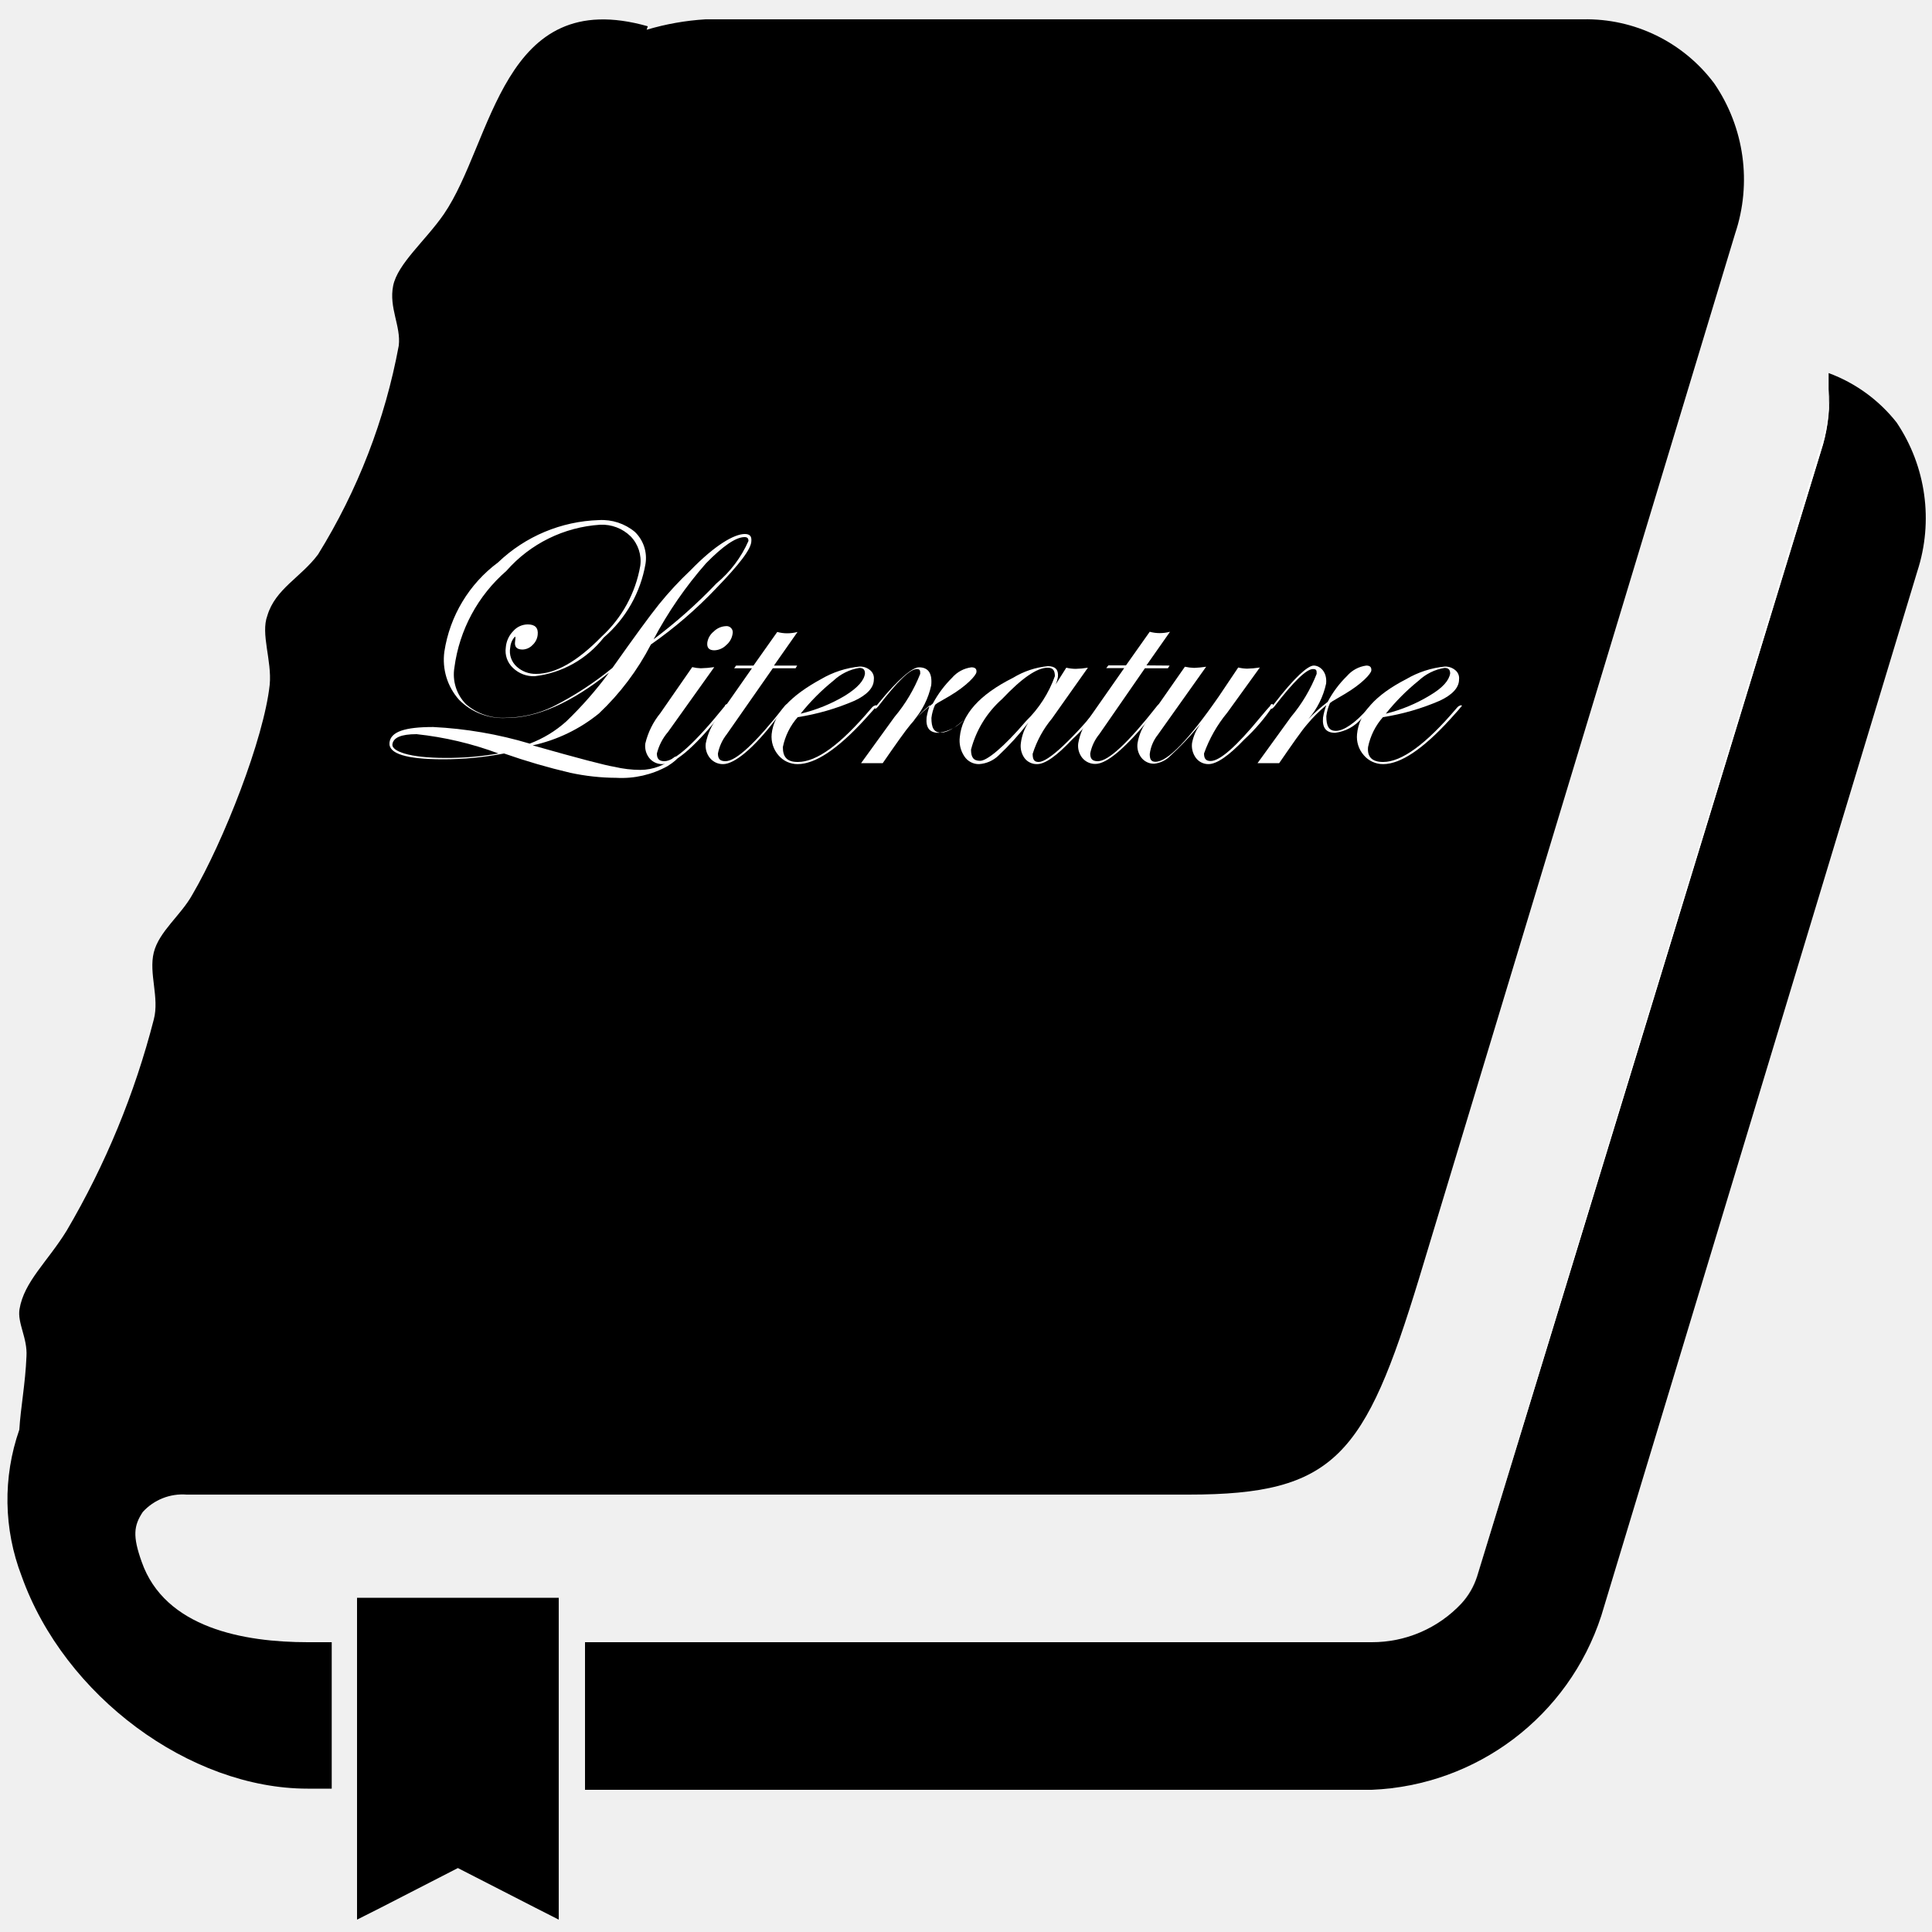
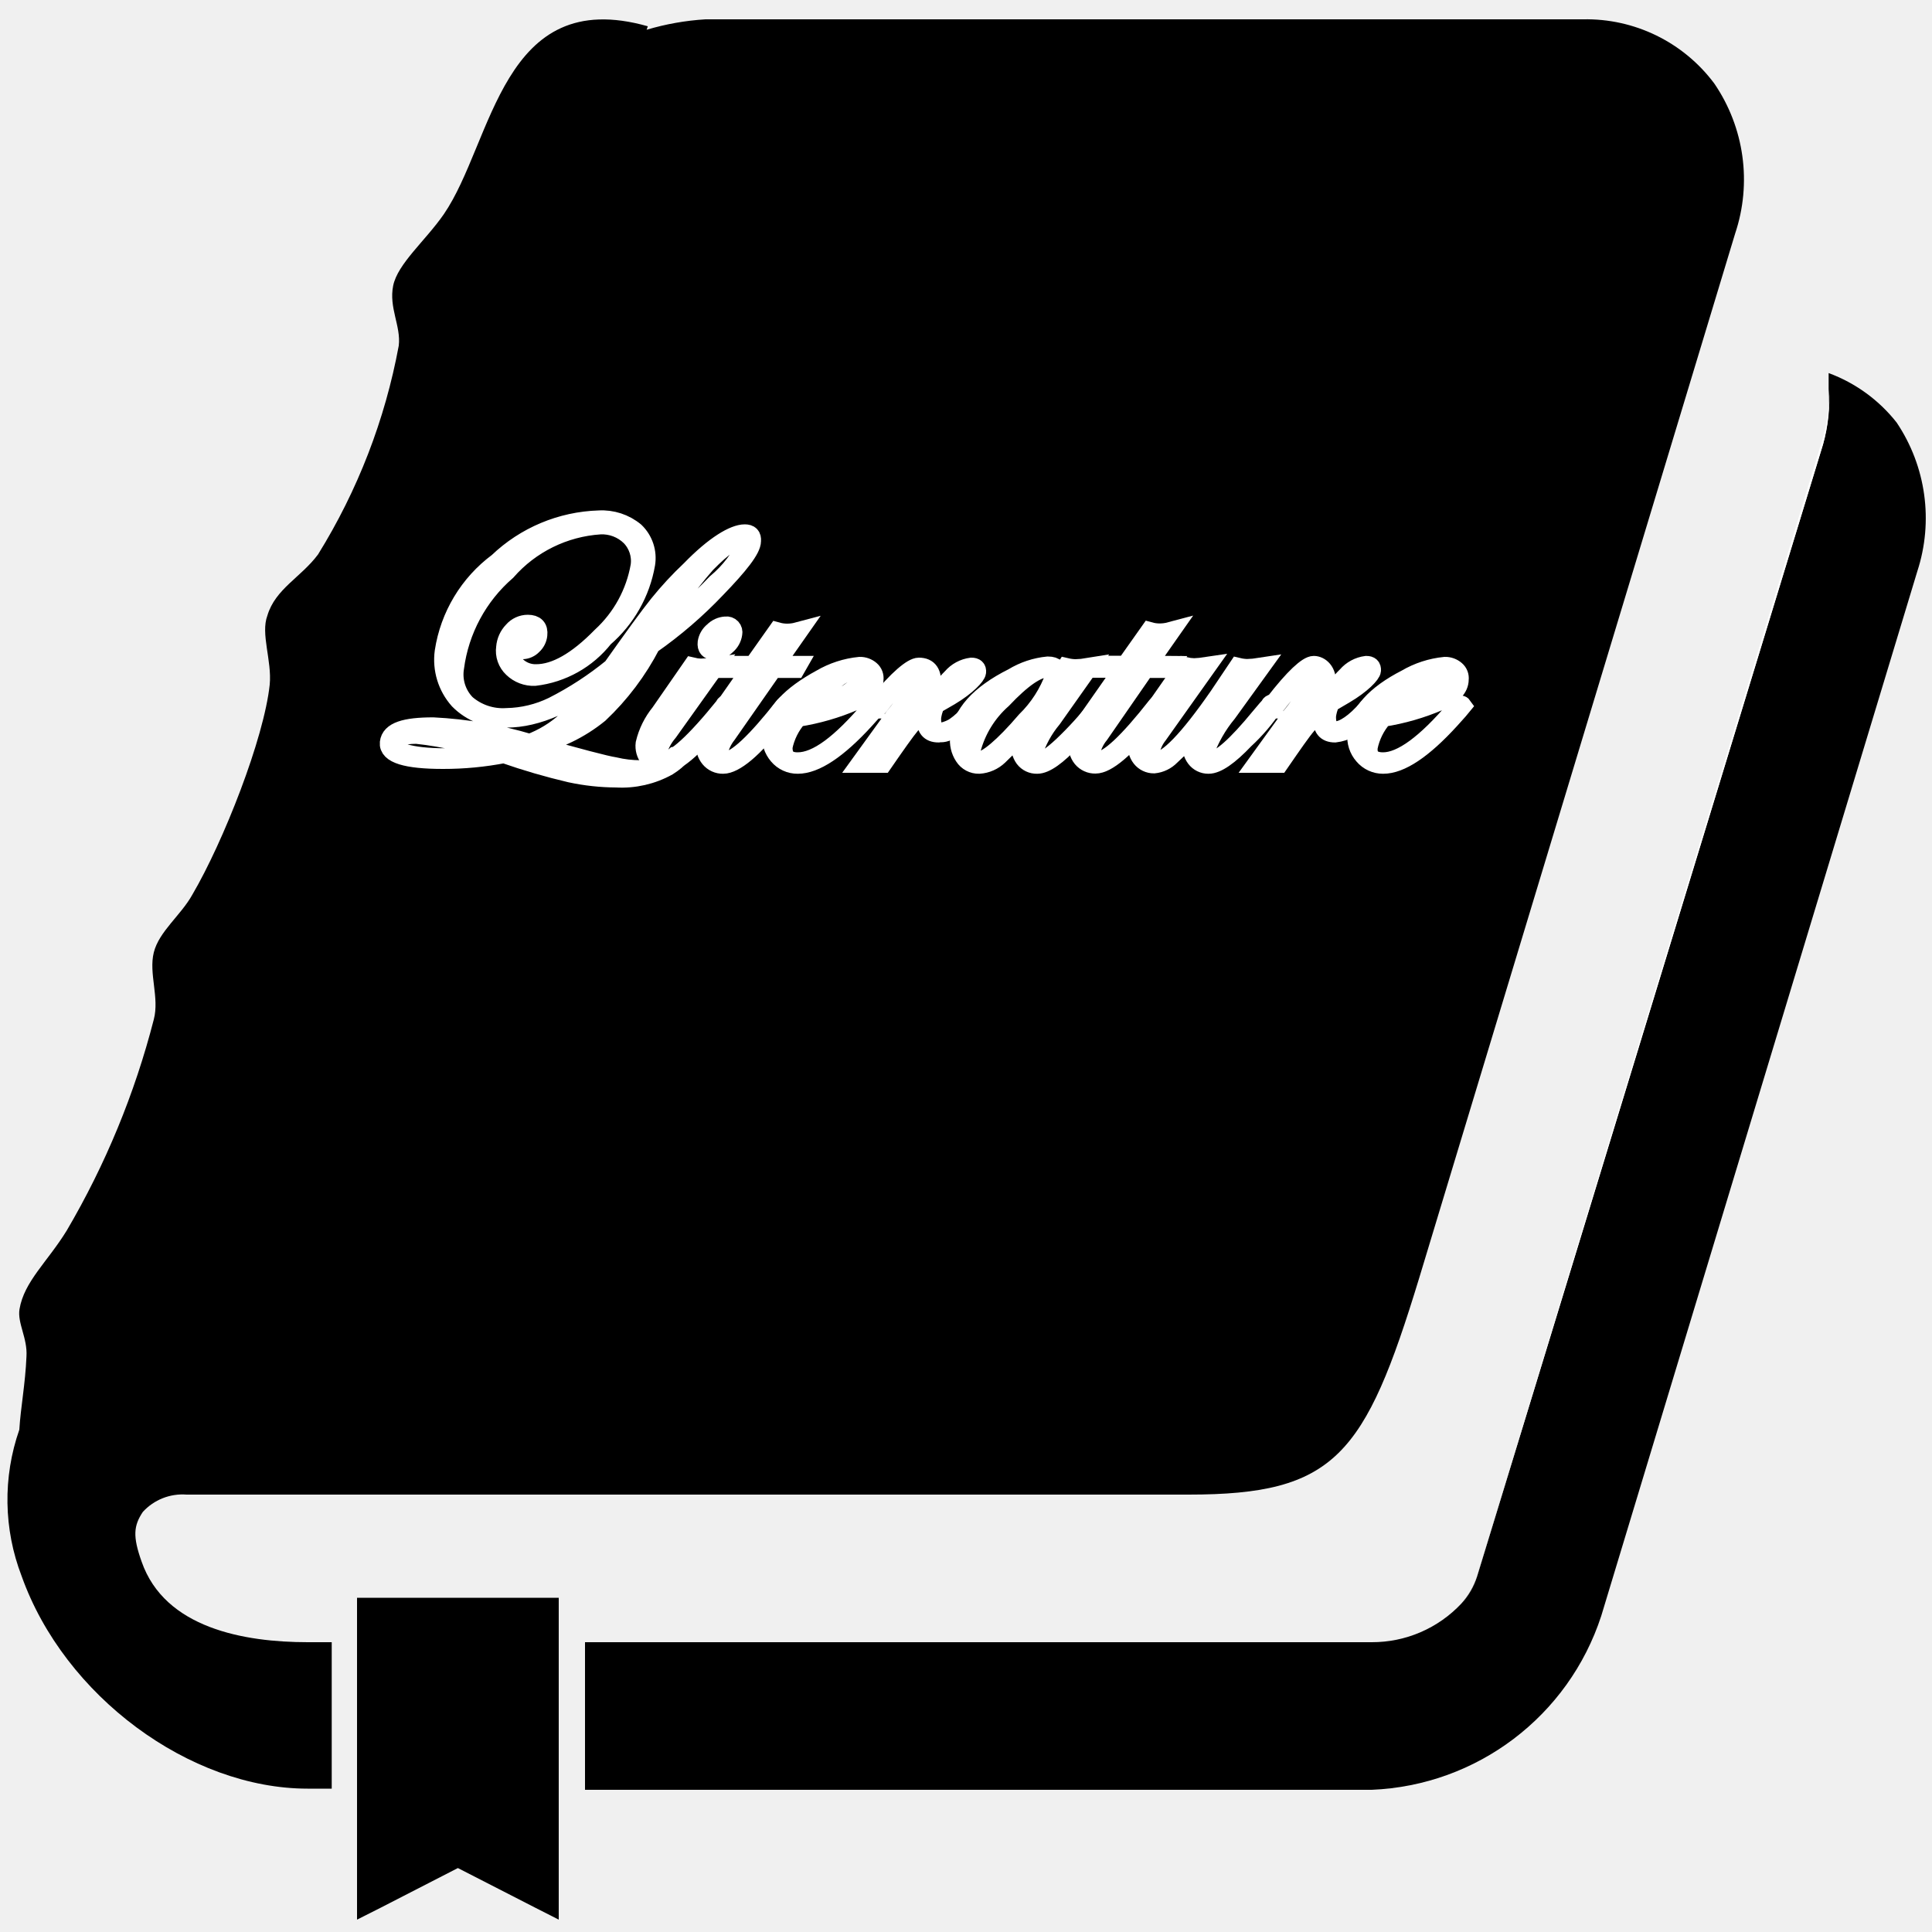
<svg xmlns="http://www.w3.org/2000/svg" width="100" height="100" viewBox="0 0 100 100">
  <g fill="none" fill-rule="evenodd">
    <polygon points="16.28 97.9 16.9 97.56 16.28 97.88" />
    <path d="M30.28,85 L71,85 C72.754,85.003 74.43,84.279 75.63,83 C74.428,84.275 72.753,84.999 71,85 L30.28,85 Z" />
    <polygon points="21.7 97.9 21.7 97.88 21.06 97.56" />
    <path fill="currentColor" fill-rule="nonzero" d="M15.93,85 C12.65,85 8.53,84.28 7.33,80.83 C6.86,79.51 6.92,78.97 7.39,78.26 C7.967,77.626 8.805,77.294 9.66,77.36 L61.52,77.36 C69.1,77.36 70.65,75.36 73.46,66.14 L89.81,12.09 C90.688,9.474 90.288,6.597 88.73,4.32 C87.132,2.18 84.6,0.944 81.93,1 L36.52,1 C35.486,1.063 34.463,1.244 33.47,1.54 L33.53,1.36 C25.95,-0.79 25.53,7.36 22.97,11.09 C22.02,12.46 20.58,13.65 20.35,14.79 C20.12,15.93 20.76,16.88 20.64,17.89 C19.932,21.722 18.514,25.388 16.46,28.7 C15.57,29.89 14.25,30.48 13.84,31.86 C13.48,32.81 14.08,34.19 13.96,35.44 C13.66,38.24 11.57,43.55 9.96,46.3 C9.37,47.37 8.23,48.21 7.96,49.3 C7.69,50.39 8.26,51.63 7.96,52.77 C6.975,56.606 5.457,60.286 3.45,63.7 C2.45,65.32 1.25,66.33 1.01,67.76 C0.89,68.48 1.43,69.26 1.37,70.21 C1.31,71.64 1.07,72.84 1,74 C0.141,76.461 0.183,79.147 1.12,81.58 C3.33,87.79 9.83,92.58 15.92,92.58 L17.17,92.58 L17.17,85 L15.93,85 Z" />
    <path fill="currentColor" fill-rule="nonzero" d="M98.17,21.87 C97.256,20.708 96.037,19.822 94.65,19.31 C94.65,19.59 94.65,19.88 94.65,20.17 C94.711,21.123 94.613,22.079 94.36,23 L76.45,81.6 C76.282,82.119 76.006,82.596 75.64,83 C74.438,84.282 72.757,85.006 71,85 L30.28,85 L30.28,92.64 L71,92.64 C76.451,92.416 81.189,88.827 82.88,83.64 L99.24,29.57 C100.087,26.975 99.692,24.135 98.17,21.87 Z" />
    <path fill="#FFF" fill-rule="nonzero" d="M76.44,81.61 C76.276,82.134 76.003,82.618 75.64,83.03 C76.01,82.617 76.286,82.13 76.45,81.6 L94.36,23 C94.625,22.068 94.729,21.097 94.67,20.13 C94.696,20.988 94.588,21.845 94.35,22.67 L76.44,81.61 Z" />
    <polygon fill="currentColor" fill-rule="nonzero" points="18.48 82.7 18.48 84.98 18.48 85.01 18.48 92.65 18.48 99.36 19.69 98.75 23.7 96.69 27.7 98.74 28.92 99.36 28.92 92.65 28.92 85.01 28.92 84.98 28.92 82.7" />
-     <path fill="#FFF" fill-rule="nonzero" d="M38.89,28 C38.89,28.42 38.24,29.24 37.07,30.45 C36.044,31.531 34.912,32.506 33.69,33.36 C33.001,34.693 32.092,35.9 31,36.93 C30.002,37.741 28.827,38.307 27.57,38.58 C29.923,39.247 31.333,39.617 31.8,39.69 C32.242,39.795 32.695,39.849 33.15,39.85 C33.806,39.847 34.439,39.605 34.93,39.17 L35.04,39.17 C35.056,39.166 35.074,39.166 35.09,39.17 C35.09,39.27 34.9,39.43 34.56,39.65 C33.749,40.101 32.827,40.313 31.9,40.26 C31.1,40.256 30.302,40.169 29.52,40 C28.36,39.728 27.215,39.394 26.09,39 C25.049,39.201 23.991,39.302 22.93,39.3 C21.03,39.3 20.1,39.01 20.16,38.44 C20.22,37.87 20.96,37.63 22.42,37.63 C24.115,37.714 25.794,38.003 27.42,38.49 C28.116,38.227 28.757,37.837 29.31,37.34 C30.117,36.565 30.857,35.722 31.52,34.82 C29.56,36.38 27.793,37.16 26.22,37.16 C25.303,37.217 24.406,36.874 23.76,36.22 C23.155,35.541 22.877,34.631 23,33.73 C23.281,31.884 24.28,30.223 25.78,29.11 C27.19,27.76 29.049,26.98 31,26.92 C31.675,26.881 32.34,27.099 32.86,27.53 C33.305,27.959 33.511,28.58 33.41,29.19 C33.154,30.672 32.39,32.019 31.25,33 C30.374,34.116 29.089,34.836 27.68,35 C27.26,35.018 26.852,34.862 26.55,34.57 C26.26,34.299 26.122,33.903 26.18,33.51 C26.205,33.194 26.339,32.897 26.56,32.67 C26.75,32.448 27.028,32.32 27.32,32.32 C27.7,32.32 27.87,32.5 27.83,32.86 C27.809,33.064 27.712,33.253 27.56,33.39 C27.427,33.53 27.244,33.613 27.05,33.62 C26.75,33.62 26.62,33.48 26.66,33.21 C26.7,32.94 26.66,32.95 26.66,32.95 C26.66,32.95 26.44,33.14 26.41,33.51 C26.339,33.88 26.469,34.26 26.75,34.51 C27.024,34.757 27.382,34.889 27.75,34.88 C28.75,34.88 29.88,34.24 31.14,32.95 C32.192,31.984 32.895,30.697 33.14,29.29 C33.219,28.73 33.034,28.165 32.64,27.76 C32.22,27.349 31.647,27.131 31.06,27.16 C29.19,27.282 27.445,28.141 26.21,29.55 C24.732,30.832 23.775,32.611 23.52,34.55 C23.404,35.243 23.627,35.95 24.12,36.45 C24.701,36.95 25.455,37.201 26.22,37.15 C27.056,37.135 27.879,36.937 28.63,36.57 C29.722,36.016 30.752,35.345 31.7,34.57 C32.81,33 33.61,31.9 34.1,31.29 C34.609,30.66 35.16,30.065 35.75,29.51 C37,28.22 38,27.64 38.55,27.64 C38.8,27.64 38.91,27.75 38.89,28 Z M25.8,39 C24.434,38.49 23.01,38.154 21.56,38 C20.76,38 20.35,38.18 20.31,38.53 C20.27,38.88 21.18,39.23 23.04,39.23 C23.965,39.236 24.889,39.159 25.8,39 Z M38.74,28 C38.74,27.86 38.68,27.8 38.54,27.8 C38.09,27.8 37.43,28.25 36.54,29.16 C35.487,30.36 34.578,31.679 33.83,33.09 C34.991,32.218 36.079,31.252 37.08,30.2 C37.797,29.605 38.365,28.852 38.74,28 Z" />
-     <path fill="#FFF" fill-rule="nonzero" d="M37.69,36.52 L37.59,36.66 L37.14,37.19 C35.85,38.76 34.9,39.55 34.3,39.55 C34.034,39.56 33.779,39.446 33.61,39.24 C33.442,39.029 33.366,38.758 33.4,38.49 C33.537,37.911 33.804,37.371 34.18,36.91 L35.83,34.53 C35.974,34.565 36.122,34.585 36.27,34.59 C36.504,34.584 36.738,34.564 36.97,34.53 L34.58,37.88 C34.302,38.203 34.103,38.587 34,39 C34,39.27 34.11,39.4 34.39,39.4 C34.93,39.4 35.98,38.45 37.52,36.54 C37.52,36.48 37.59,36.45 37.62,36.45 C37.65,36.45 37.69,36.48 37.69,36.52 Z M37.92,32.8 C37.887,33.031 37.769,33.241 37.59,33.39 C37.428,33.554 37.21,33.65 36.98,33.66 C36.7,33.66 36.58,33.53 36.61,33.26 C36.644,33.035 36.762,32.831 36.94,32.69 C37.104,32.523 37.326,32.423 37.56,32.41 C37.665,32.394 37.772,32.431 37.844,32.509 C37.916,32.587 37.945,32.696 37.92,32.8 Z" />
-     <path fill="#FFF" fill-rule="nonzero" d="M41.26,34.45 L41.18,34.59 L40,34.59 L37.62,38 C37.389,38.292 37.231,38.635 37.16,39 C37.16,39.27 37.26,39.4 37.55,39.4 C38.1,39.4 39.12,38.45 40.62,36.54 C40.673,36.48 40.713,36.45 40.74,36.45 C40.74,36.45 40.74,36.45 40.74,36.51 L40.63,36.65 L40.19,37.18 C39,38.76 38,39.55 37.43,39.55 C37.168,39.556 36.918,39.442 36.75,39.24 C36.575,39.028 36.496,38.753 36.53,38.48 C36.626,37.984 36.839,37.518 37.15,37.12 L38.92,34.59 L38,34.59 L38.1,34.45 L39,34.45 L40.23,32.71 C40.396,32.756 40.568,32.78 40.74,32.78 C40.922,32.78 41.104,32.757 41.28,32.71 L40.06,34.45 L41.26,34.45 Z" />
-     <path fill="#FFF" fill-rule="nonzero" d="M45.38,36.53 L45.19,36.76 L44.75,37.25 C43.35,38.78 42.19,39.55 41.29,39.55 C40.905,39.554 40.538,39.385 40.29,39.09 C40.031,38.789 39.905,38.396 39.94,38 C40.05,36.92 40.94,36 42.5,35.15 C43.112,34.791 43.794,34.569 44.5,34.5 C44.702,34.496 44.898,34.567 45.05,34.7 C45.185,34.816 45.253,34.993 45.23,35.17 C45.23,35.6 44.87,35.97 44.23,36.27 C43.29,36.676 42.302,36.962 41.29,37.12 C40.902,37.56 40.636,38.095 40.52,38.67 C40.52,39.18 40.73,39.44 41.29,39.44 C42.29,39.44 43.52,38.52 45.09,36.67 C45.17,36.57 45.24,36.52 45.29,36.52 C45.303,36.508 45.32,36.503 45.337,36.504 C45.355,36.506 45.37,36.516 45.38,36.53 Z M44.77,34.86 C44.77,34.67 44.69,34.57 44.48,34.57 C43.978,34.652 43.511,34.882 43.14,35.23 C42.512,35.736 41.942,36.309 41.44,36.94 C42.254,36.748 43.033,36.431 43.75,36 C44.39,35.6 44.73,35.22 44.77,34.86 Z" />
-     <path fill="#FFF" fill-rule="nonzero" d="M50.57,36.52 C50.396,36.765 50.191,36.987 49.96,37.18 C49.612,37.597 49.119,37.865 48.58,37.93 C48.12,37.93 47.91,37.67 47.96,37.14 C47.996,36.922 48.053,36.707 48.13,36.5 C47.766,36.801 47.431,37.136 47.13,37.5 C46.86,37.82 46.38,38.5 45.69,39.5 L45.13,39.5 L44.57,39.5 L46.3,37.11 C46.861,36.443 47.31,35.69 47.63,34.88 C47.63,34.71 47.63,34.63 47.45,34.63 C47.1,34.63 46.45,35.27 45.45,36.57 C45.38,36.65 45.33,36.69 45.29,36.69 C45.25,36.69 45.29,36.69 45.29,36.69 C45.29,36.69 45.29,36.63 45.29,36.62 L45.48,36.39 C46.48,35.16 47.23,34.54 47.56,34.54 C48.05,34.54 48.26,34.85 48.2,35.47 C48.053,36.151 47.737,36.784 47.28,37.31 C47.591,36.99 47.926,36.692 48.28,36.42 C48.545,35.926 48.882,35.474 49.28,35.08 C49.535,34.783 49.892,34.591 50.28,34.54 C50.47,34.54 50.56,34.62 50.54,34.79 C50.52,34.96 50.05,35.49 49.16,36.02 L48.52,36.39 L48.4,36.48 C48.302,36.695 48.238,36.925 48.21,37.16 C48.21,37.66 48.33,37.92 48.71,37.92 C49.09,37.92 49.71,37.53 50.37,36.75 C50.51,36.62 50.59,36.55 50.62,36.55 C50.65,36.55 50.57,36.48 50.57,36.52 Z" />
-     <path fill="#FFF" fill-rule="nonzero" d="M57,36.52 C56.57,37.16 56.066,37.747 55.5,38.27 C54.7,39.12 54.1,39.55 53.68,39.55 C53.426,39.557 53.184,39.442 53.03,39.24 C52.868,39.015 52.8,38.735 52.84,38.46 C52.888,38.082 53.021,37.719 53.23,37.4 C52.76,38.01 52.241,38.582 51.68,39.11 C51.409,39.369 51.055,39.525 50.68,39.55 C50.369,39.557 50.077,39.402 49.91,39.14 C49.715,38.845 49.633,38.49 49.68,38.14 C49.79,36.99 50.68,35.96 52.44,35.08 C52.987,34.747 53.602,34.541 54.24,34.48 C54.62,34.48 54.79,34.66 54.76,35.02 C54.739,35.161 54.698,35.299 54.64,35.43 L55.19,34.56 C55.347,34.597 55.508,34.617 55.67,34.62 C55.884,34.615 56.098,34.595 56.31,34.56 L54.45,37.19 C54.001,37.729 53.661,38.351 53.45,39.02 C53.45,39.3 53.52,39.44 53.76,39.44 C54,39.44 54.42,39.17 55.01,38.62 C55.665,37.999 56.273,37.331 56.83,36.62 C56.88,36.56 56.91,36.53 56.94,36.53 C56.97,36.53 57,36.48 57,36.52 Z M54.6,35 C54.6,34.7 54.5,34.56 54.23,34.56 C53.67,34.56 52.89,35.1 51.87,36.18 C51.085,36.874 50.524,37.786 50.26,38.8 C50.26,39.19 50.38,39.38 50.73,39.38 C51.08,39.38 51.94,38.69 53.11,37.32 C53.776,36.67 54.286,35.876 54.6,35 Z" />
-     <path fill="#FFF" fill-rule="nonzero" d="M60.54,34.45 L60.45,34.59 L59.26,34.59 L56.9,38 C56.663,38.289 56.501,38.633 56.43,39 C56.43,39.27 56.53,39.4 56.82,39.4 C57.37,39.4 58.39,38.45 59.89,36.54 C59.937,36.48 59.977,36.45 60.01,36.45 C60.01,36.45 60.06,36.45 60.06,36.51 L59.95,36.65 L59.51,37.18 C58.22,38.75 57.28,39.54 56.7,39.54 C56.438,39.546 56.188,39.432 56.02,39.23 C55.849,39.016 55.773,38.741 55.81,38.47 C55.896,37.973 56.105,37.505 56.42,37.11 L58.19,34.58 L57.26,34.58 L57.37,34.44 L58.28,34.44 L59.51,32.7 C59.676,32.746 59.848,32.77 60.02,32.77 C60.202,32.77 60.384,32.747 60.56,32.7 L59.34,34.44 L60.54,34.45 Z" />
-     <path fill="#FFF" fill-rule="nonzero" d="M65.9,36.52 C65.477,37.162 64.976,37.75 64.41,38.27 C63.6,39.12 62.98,39.55 62.55,39.55 C62.295,39.553 62.053,39.434 61.9,39.23 C61.737,39.009 61.665,38.733 61.7,38.46 C61.769,38.096 61.923,37.753 62.15,37.46 L61.94,37.7 C61.517,38.202 61.063,38.676 60.58,39.12 C60.354,39.352 60.053,39.497 59.73,39.53 C59.477,39.532 59.237,39.418 59.08,39.22 C58.912,39.005 58.84,38.73 58.88,38.46 C58.954,38.022 59.136,37.609 59.41,37.26 L61.33,34.51 C61.488,34.545 61.648,34.565 61.81,34.57 C62.018,34.561 62.225,34.541 62.43,34.51 L59.93,38.03 C59.701,38.318 59.555,38.664 59.51,39.03 C59.51,39.3 59.58,39.43 59.81,39.43 C60.43,39.43 61.523,38.3 63.09,36.04 L64.09,34.55 C64.241,34.586 64.395,34.606 64.55,34.61 C64.771,34.604 64.992,34.584 65.21,34.55 L63.52,36.89 C63,37.518 62.594,38.232 62.32,39 C62.32,39.26 62.41,39.39 62.66,39.39 C63.14,39.39 64,38.63 65.24,37.12 L65.57,36.73 L65.75,36.53 C65.75,36.47 65.82,36.44 65.85,36.44 C65.88,36.44 65.9,36.48 65.9,36.52 Z" />
-     <path fill="#FFF" fill-rule="nonzero" d="M71.09,36.52 C70.912,36.762 70.707,36.984 70.48,37.18 C70.132,37.597 69.639,37.865 69.1,37.93 C68.64,37.93 68.43,37.67 68.48,37.14 C68.516,36.922 68.573,36.707 68.65,36.5 C68.286,36.801 67.951,37.136 67.65,37.5 C67.37,37.82 66.9,38.5 66.21,39.5 L65.65,39.5 L65.09,39.5 L66.82,37.11 C67.381,36.443 67.83,35.69 68.15,34.88 C68.15,34.71 68.15,34.63 67.96,34.63 C67.62,34.63 66.96,35.27 65.96,36.57 C65.89,36.65 65.84,36.69 65.8,36.69 C65.76,36.69 65.8,36.69 65.8,36.69 C65.789,36.668 65.789,36.642 65.8,36.62 L65.98,36.39 C67,35.07 67.69,34.45 68,34.45 C68.31,34.45 68.7,34.76 68.64,35.38 C68.493,36.061 68.177,36.694 67.72,37.22 C68.031,36.9 68.366,36.602 68.72,36.33 C68.981,35.834 69.319,35.382 69.72,34.99 C69.975,34.693 70.332,34.501 70.72,34.45 C70.91,34.45 70.99,34.53 70.98,34.7 C70.97,34.87 70.49,35.4 69.59,35.93 L68.96,36.3 L68.84,36.39 C68.742,36.605 68.678,36.835 68.65,37.07 C68.65,37.57 68.77,37.83 69.15,37.83 C69.53,37.83 70.15,37.44 70.81,36.66 C70.95,36.53 71.03,36.46 71.06,36.46 C71.09,36.46 71.09,36.48 71.09,36.52 Z" />
-     <path fill="#FFF" fill-rule="nonzero" d="M75.67,36.53 L75.48,36.76 L75.04,37.25 C73.64,38.78 72.49,39.55 71.59,39.55 C71.205,39.552 70.839,39.384 70.59,39.09 C70.327,38.791 70.2,38.396 70.24,38 C70.34,36.92 71.19,35.97 72.79,35.15 C73.402,34.791 74.084,34.569 74.79,34.5 C74.992,34.496 75.188,34.567 75.34,34.7 C75.475,34.816 75.543,34.993 75.52,35.17 C75.52,35.6 75.16,35.97 74.52,36.27 C73.58,36.676 72.592,36.962 71.58,37.12 C71.192,37.56 70.926,38.095 70.81,38.67 C70.76,39.18 71.02,39.44 71.59,39.44 C72.55,39.44 73.813,38.517 75.38,36.67 C75.46,36.57 75.53,36.52 75.58,36.52 C75.593,36.508 75.61,36.503 75.627,36.504 C75.645,36.506 75.66,36.516 75.67,36.53 Z M75.06,34.86 C75.06,34.67 74.98,34.57 74.77,34.57 C74.268,34.652 73.801,34.882 73.43,35.23 C72.802,35.736 72.232,36.309 71.73,36.94 C72.53,36.744 73.296,36.427 74,36 C74.68,35.6 75,35.22 75.06,34.86 Z" />
+     <path stroke="#FFF" fill="#FFF" fill-rule="nonzero" d="M38.89,28 C38.89,28.42 38.24,29.24 37.07,30.45 C36.044,31.531 34.912,32.506 33.69,33.36 C33.001,34.693 32.092,35.9 31,36.93 C30.002,37.741 28.827,38.307 27.57,38.58 C29.923,39.247 31.333,39.617 31.8,39.69 C32.242,39.795 32.695,39.849 33.15,39.85 C33.806,39.847 34.439,39.605 34.93,39.17 L35.04,39.17 C35.056,39.166 35.074,39.166 35.09,39.17 C35.09,39.27 34.9,39.43 34.56,39.65 C33.749,40.101 32.827,40.313 31.9,40.26 C31.1,40.256 30.302,40.169 29.52,40 C28.36,39.728 27.215,39.394 26.09,39 C25.049,39.201 23.991,39.302 22.93,39.3 C21.03,39.3 20.1,39.01 20.16,38.44 C20.22,37.87 20.96,37.63 22.42,37.63 C24.115,37.714 25.794,38.003 27.42,38.49 C28.116,38.227 28.757,37.837 29.31,37.34 C30.117,36.565 30.857,35.722 31.52,34.82 C29.56,36.38 27.793,37.16 26.22,37.16 C25.303,37.217 24.406,36.874 23.76,36.22 C23.155,35.541 22.877,34.631 23,33.73 C23.281,31.884 24.28,30.223 25.78,29.11 C27.19,27.76 29.049,26.98 31,26.92 C31.675,26.881 32.34,27.099 32.86,27.53 C33.305,27.959 33.511,28.58 33.41,29.19 C33.154,30.672 32.39,32.019 31.25,33 C30.374,34.116 29.089,34.836 27.68,35 C27.26,35.018 26.852,34.862 26.55,34.57 C26.26,34.299 26.122,33.903 26.18,33.51 C26.205,33.194 26.339,32.897 26.56,32.67 C26.75,32.448 27.028,32.32 27.32,32.32 C27.7,32.32 27.87,32.5 27.83,32.86 C27.809,33.064 27.712,33.253 27.56,33.39 C27.427,33.53 27.244,33.613 27.05,33.62 C26.75,33.62 26.62,33.48 26.66,33.21 C26.7,32.94 26.66,32.95 26.66,32.95 C26.66,32.95 26.44,33.14 26.41,33.51 C26.339,33.88 26.469,34.26 26.75,34.51 C27.024,34.757 27.382,34.889 27.75,34.88 C28.75,34.88 29.88,34.24 31.14,32.95 C32.192,31.984 32.895,30.697 33.14,29.29 C33.219,28.73 33.034,28.165 32.64,27.76 C32.22,27.349 31.647,27.131 31.06,27.16 C29.19,27.282 27.445,28.141 26.21,29.55 C24.732,30.832 23.775,32.611 23.52,34.55 C23.404,35.243 23.627,35.95 24.12,36.45 C24.701,36.95 25.455,37.201 26.22,37.15 C27.056,37.135 27.879,36.937 28.63,36.57 C29.722,36.016 30.752,35.345 31.7,34.57 C32.81,33 33.61,31.9 34.1,31.29 C34.609,30.66 35.16,30.065 35.75,29.51 C37,28.22 38,27.64 38.55,27.64 C38.8,27.64 38.91,27.75 38.89,28 Z M25.8,39 C24.434,38.49 23.01,38.154 21.56,38 C20.76,38 20.35,38.18 20.31,38.53 C20.27,38.88 21.18,39.23 23.04,39.23 C23.965,39.236 24.889,39.159 25.8,39 Z M38.74,28 C38.74,27.86 38.68,27.8 38.54,27.8 C38.09,27.8 37.43,28.25 36.54,29.16 C35.487,30.36 34.578,31.679 33.83,33.09 C34.991,32.218 36.079,31.252 37.08,30.2 C37.797,29.605 38.365,28.852 38.74,28 Z" />
+     <path stroke="#FFF" fill="#FFF" fill-rule="nonzero" d="M37.69,36.52 L37.59,36.66 L37.14,37.19 C35.85,38.76 34.9,39.55 34.3,39.55 C34.034,39.56 33.779,39.446 33.61,39.24 C33.442,39.029 33.366,38.758 33.4,38.49 C33.537,37.911 33.804,37.371 34.18,36.91 L35.83,34.53 C35.974,34.565 36.122,34.585 36.27,34.59 C36.504,34.584 36.738,34.564 36.97,34.53 L34.58,37.88 C34.302,38.203 34.103,38.587 34,39 C34,39.27 34.11,39.4 34.39,39.4 C34.93,39.4 35.98,38.45 37.52,36.54 C37.52,36.48 37.59,36.45 37.62,36.45 C37.65,36.45 37.69,36.48 37.69,36.52 Z M37.92,32.8 C37.887,33.031 37.769,33.241 37.59,33.39 C37.428,33.554 37.21,33.65 36.98,33.66 C36.7,33.66 36.58,33.53 36.61,33.26 C36.644,33.035 36.762,32.831 36.94,32.69 C37.104,32.523 37.326,32.423 37.56,32.41 C37.665,32.394 37.772,32.431 37.844,32.509 C37.916,32.587 37.945,32.696 37.92,32.8 Z" />
+     <path stroke="#FFF" fill="#FFF" fill-rule="nonzero" d="M41.26,34.45 L41.18,34.59 L40,34.59 L37.62,38 C37.389,38.292 37.231,38.635 37.16,39 C37.16,39.27 37.26,39.4 37.55,39.4 C38.1,39.4 39.12,38.45 40.62,36.54 C40.673,36.48 40.713,36.45 40.74,36.45 C40.74,36.45 40.74,36.45 40.74,36.51 L40.63,36.65 L40.19,37.18 C39,38.76 38,39.55 37.43,39.55 C37.168,39.556 36.918,39.442 36.75,39.24 C36.575,39.028 36.496,38.753 36.53,38.48 C36.626,37.984 36.839,37.518 37.15,37.12 L38.92,34.59 L38,34.59 L38.1,34.45 L39,34.45 L40.23,32.71 C40.396,32.756 40.568,32.78 40.74,32.78 C40.922,32.78 41.104,32.757 41.28,32.71 L40.06,34.45 L41.26,34.45 Z" />
+     <path stroke="#FFF" fill="#FFF" fill-rule="nonzero" d="M45.38,36.53 L45.19,36.76 L44.75,37.25 C43.35,38.78 42.19,39.55 41.29,39.55 C40.905,39.554 40.538,39.385 40.29,39.09 C40.031,38.789 39.905,38.396 39.94,38 C40.05,36.92 40.94,36 42.5,35.15 C43.112,34.791 43.794,34.569 44.5,34.5 C44.702,34.496 44.898,34.567 45.05,34.7 C45.185,34.816 45.253,34.993 45.23,35.17 C45.23,35.6 44.87,35.97 44.23,36.27 C43.29,36.676 42.302,36.962 41.29,37.12 C40.902,37.56 40.636,38.095 40.52,38.67 C40.52,39.18 40.73,39.44 41.29,39.44 C42.29,39.44 43.52,38.52 45.09,36.67 C45.17,36.57 45.24,36.52 45.29,36.52 C45.303,36.508 45.32,36.503 45.337,36.504 C45.355,36.506 45.37,36.516 45.38,36.53 Z M44.77,34.86 C44.77,34.67 44.69,34.57 44.48,34.57 C43.978,34.652 43.511,34.882 43.14,35.23 C42.512,35.736 41.942,36.309 41.44,36.94 C42.254,36.748 43.033,36.431 43.75,36 C44.39,35.6 44.73,35.22 44.77,34.86 Z" />
+     <path stroke="#FFF" fill="#FFF" fill-rule="nonzero" d="M50.57,36.52 C50.396,36.765 50.191,36.987 49.96,37.18 C49.612,37.597 49.119,37.865 48.58,37.93 C48.12,37.93 47.91,37.67 47.96,37.14 C47.996,36.922 48.053,36.707 48.13,36.5 C47.766,36.801 47.431,37.136 47.13,37.5 C46.86,37.82 46.38,38.5 45.69,39.5 L45.13,39.5 L44.57,39.5 L46.3,37.11 C46.861,36.443 47.31,35.69 47.63,34.88 C47.63,34.71 47.63,34.63 47.45,34.63 C47.1,34.63 46.45,35.27 45.45,36.57 C45.38,36.65 45.33,36.69 45.29,36.69 C45.25,36.69 45.29,36.69 45.29,36.69 C45.29,36.69 45.29,36.63 45.29,36.62 L45.48,36.39 C46.48,35.16 47.23,34.54 47.56,34.54 C48.05,34.54 48.26,34.85 48.2,35.47 C48.053,36.151 47.737,36.784 47.28,37.31 C47.591,36.99 47.926,36.692 48.28,36.42 C48.545,35.926 48.882,35.474 49.28,35.08 C49.535,34.783 49.892,34.591 50.28,34.54 C50.47,34.54 50.56,34.62 50.54,34.79 C50.52,34.96 50.05,35.49 49.16,36.02 L48.52,36.39 L48.4,36.48 C48.302,36.695 48.238,36.925 48.21,37.16 C48.21,37.66 48.33,37.92 48.71,37.92 C49.09,37.92 49.71,37.53 50.37,36.75 C50.51,36.62 50.59,36.55 50.62,36.55 C50.65,36.55 50.57,36.48 50.57,36.52 Z" />
+     <path stroke="#FFF" fill="#FFF" fill-rule="nonzero" d="M57,36.52 C56.57,37.16 56.066,37.747 55.5,38.27 C54.7,39.12 54.1,39.55 53.68,39.55 C53.426,39.557 53.184,39.442 53.03,39.24 C52.868,39.015 52.8,38.735 52.84,38.46 C52.888,38.082 53.021,37.719 53.23,37.4 C52.76,38.01 52.241,38.582 51.68,39.11 C51.409,39.369 51.055,39.525 50.68,39.55 C50.369,39.557 50.077,39.402 49.91,39.14 C49.715,38.845 49.633,38.49 49.68,38.14 C49.79,36.99 50.68,35.96 52.44,35.08 C52.987,34.747 53.602,34.541 54.24,34.48 C54.62,34.48 54.79,34.66 54.76,35.02 C54.739,35.161 54.698,35.299 54.64,35.43 L55.19,34.56 C55.347,34.597 55.508,34.617 55.67,34.62 C55.884,34.615 56.098,34.595 56.31,34.56 L54.45,37.19 C54.001,37.729 53.661,38.351 53.45,39.02 C53.45,39.3 53.52,39.44 53.76,39.44 C54,39.44 54.42,39.17 55.01,38.62 C55.665,37.999 56.273,37.331 56.83,36.62 C56.88,36.56 56.91,36.53 56.94,36.53 C56.97,36.53 57,36.48 57,36.52 Z M54.6,35 C54.6,34.7 54.5,34.56 54.23,34.56 C53.67,34.56 52.89,35.1 51.87,36.18 C51.085,36.874 50.524,37.786 50.26,38.8 C50.26,39.19 50.38,39.38 50.73,39.38 C51.08,39.38 51.94,38.69 53.11,37.32 C53.776,36.67 54.286,35.876 54.6,35 Z" />
+     <path stroke="#FFF" fill="#FFF" fill-rule="nonzero" d="M60.54,34.45 L60.45,34.59 L59.26,34.59 L56.9,38 C56.663,38.289 56.501,38.633 56.43,39 C56.43,39.27 56.53,39.4 56.82,39.4 C57.37,39.4 58.39,38.45 59.89,36.54 C59.937,36.48 59.977,36.45 60.01,36.45 C60.01,36.45 60.06,36.45 60.06,36.51 L59.95,36.65 L59.51,37.18 C58.22,38.75 57.28,39.54 56.7,39.54 C56.438,39.546 56.188,39.432 56.02,39.23 C55.849,39.016 55.773,38.741 55.81,38.47 C55.896,37.973 56.105,37.505 56.42,37.11 L58.19,34.58 L57.26,34.58 L57.37,34.44 L58.28,34.44 L59.51,32.7 C59.676,32.746 59.848,32.77 60.02,32.77 C60.202,32.77 60.384,32.747 60.56,32.7 L59.34,34.44 L60.54,34.45 Z" />
+     <path stroke="#FFF" fill="#FFF" fill-rule="nonzero" d="M65.9,36.52 C65.477,37.162 64.976,37.75 64.41,38.27 C63.6,39.12 62.98,39.55 62.55,39.55 C62.295,39.553 62.053,39.434 61.9,39.23 C61.737,39.009 61.665,38.733 61.7,38.46 C61.769,38.096 61.923,37.753 62.15,37.46 L61.94,37.7 C61.517,38.202 61.063,38.676 60.58,39.12 C60.354,39.352 60.053,39.497 59.73,39.53 C59.477,39.532 59.237,39.418 59.08,39.22 C58.912,39.005 58.84,38.73 58.88,38.46 C58.954,38.022 59.136,37.609 59.41,37.26 L61.33,34.51 C61.488,34.545 61.648,34.565 61.81,34.57 C62.018,34.561 62.225,34.541 62.43,34.51 L59.93,38.03 C59.701,38.318 59.555,38.664 59.51,39.03 C59.51,39.3 59.58,39.43 59.81,39.43 C60.43,39.43 61.523,38.3 63.09,36.04 L64.09,34.55 C64.241,34.586 64.395,34.606 64.55,34.61 C64.771,34.604 64.992,34.584 65.21,34.55 L63.52,36.89 C63,37.518 62.594,38.232 62.32,39 C62.32,39.26 62.41,39.39 62.66,39.39 C63.14,39.39 64,38.63 65.24,37.12 L65.57,36.73 L65.75,36.53 C65.75,36.47 65.82,36.44 65.85,36.44 C65.88,36.44 65.9,36.48 65.9,36.52 Z" />
+     <path stroke="#FFF" fill="#FFF" fill-rule="nonzero" d="M71.09,36.52 C70.912,36.762 70.707,36.984 70.48,37.18 C70.132,37.597 69.639,37.865 69.1,37.93 C68.64,37.93 68.43,37.67 68.48,37.14 C68.516,36.922 68.573,36.707 68.65,36.5 C68.286,36.801 67.951,37.136 67.65,37.5 C67.37,37.82 66.9,38.5 66.21,39.5 L65.65,39.5 L65.09,39.5 L66.82,37.11 C67.381,36.443 67.83,35.69 68.15,34.88 C68.15,34.71 68.15,34.63 67.96,34.63 C67.62,34.63 66.96,35.27 65.96,36.57 C65.89,36.65 65.84,36.69 65.8,36.69 C65.76,36.69 65.8,36.69 65.8,36.69 C65.789,36.668 65.789,36.642 65.8,36.62 L65.98,36.39 C67,35.07 67.69,34.45 68,34.45 C68.31,34.45 68.7,34.76 68.64,35.38 C68.493,36.061 68.177,36.694 67.72,37.22 C68.031,36.9 68.366,36.602 68.72,36.33 C68.981,35.834 69.319,35.382 69.72,34.99 C69.975,34.693 70.332,34.501 70.72,34.45 C70.91,34.45 70.99,34.53 70.98,34.7 C70.97,34.87 70.49,35.4 69.59,35.93 L68.96,36.3 L68.84,36.39 C68.742,36.605 68.678,36.835 68.65,37.07 C68.65,37.57 68.77,37.83 69.15,37.83 C69.53,37.83 70.15,37.44 70.81,36.66 C70.95,36.53 71.03,36.46 71.06,36.46 C71.09,36.46 71.09,36.48 71.09,36.52 Z" />
+     <path stroke="#FFF" fill="#FFF" fill-rule="nonzero" d="M75.67,36.53 L75.48,36.76 L75.04,37.25 C73.64,38.78 72.49,39.55 71.59,39.55 C71.205,39.552 70.839,39.384 70.59,39.09 C70.327,38.791 70.2,38.396 70.24,38 C70.34,36.92 71.19,35.97 72.79,35.15 C73.402,34.791 74.084,34.569 74.79,34.5 C74.992,34.496 75.188,34.567 75.34,34.7 C75.475,34.816 75.543,34.993 75.52,35.17 C75.52,35.6 75.16,35.97 74.52,36.27 C73.58,36.676 72.592,36.962 71.58,37.12 C71.192,37.56 70.926,38.095 70.81,38.67 C70.76,39.18 71.02,39.44 71.59,39.44 C72.55,39.44 73.813,38.517 75.38,36.67 C75.46,36.57 75.53,36.52 75.58,36.52 C75.593,36.508 75.61,36.503 75.627,36.504 C75.645,36.506 75.66,36.516 75.67,36.53 Z M75.06,34.86 C75.06,34.67 74.98,34.57 74.77,34.57 C74.268,34.652 73.801,34.882 73.43,35.23 C72.802,35.736 72.232,36.309 71.73,36.94 C72.53,36.744 73.296,36.427 74,36 C74.68,35.6 75,35.22 75.06,34.86 Z" />
  </g>
</svg>
